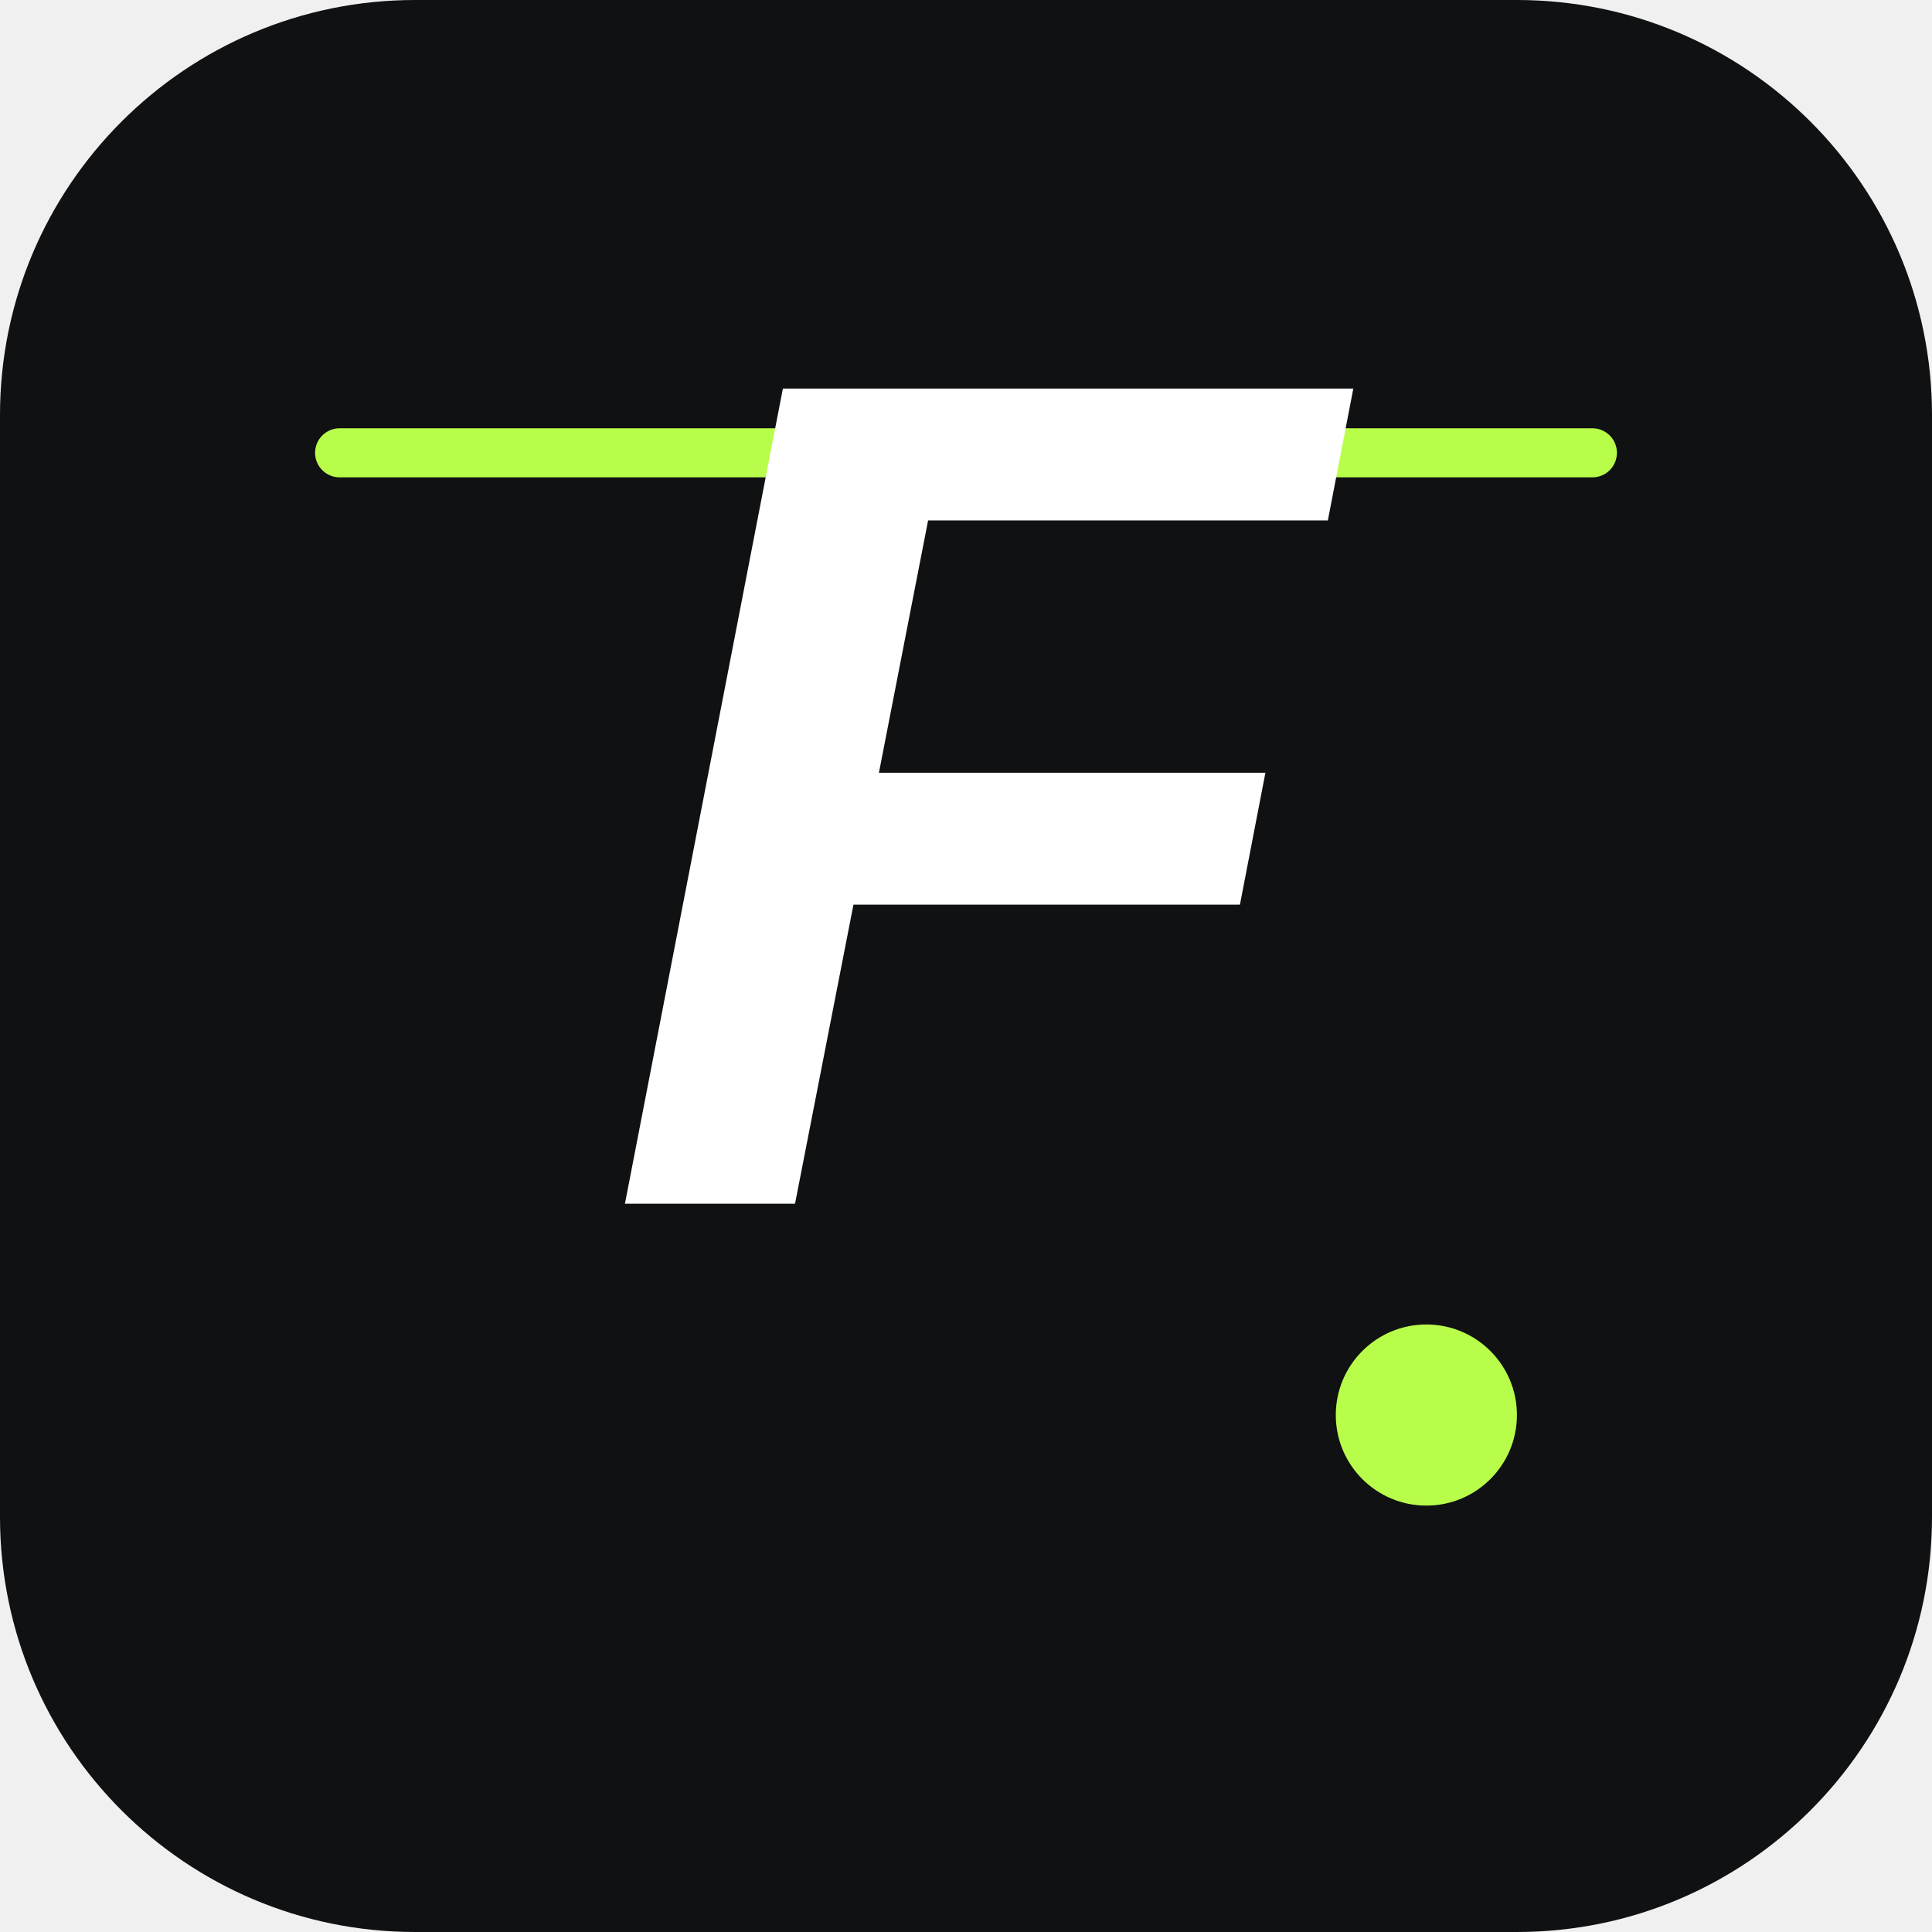
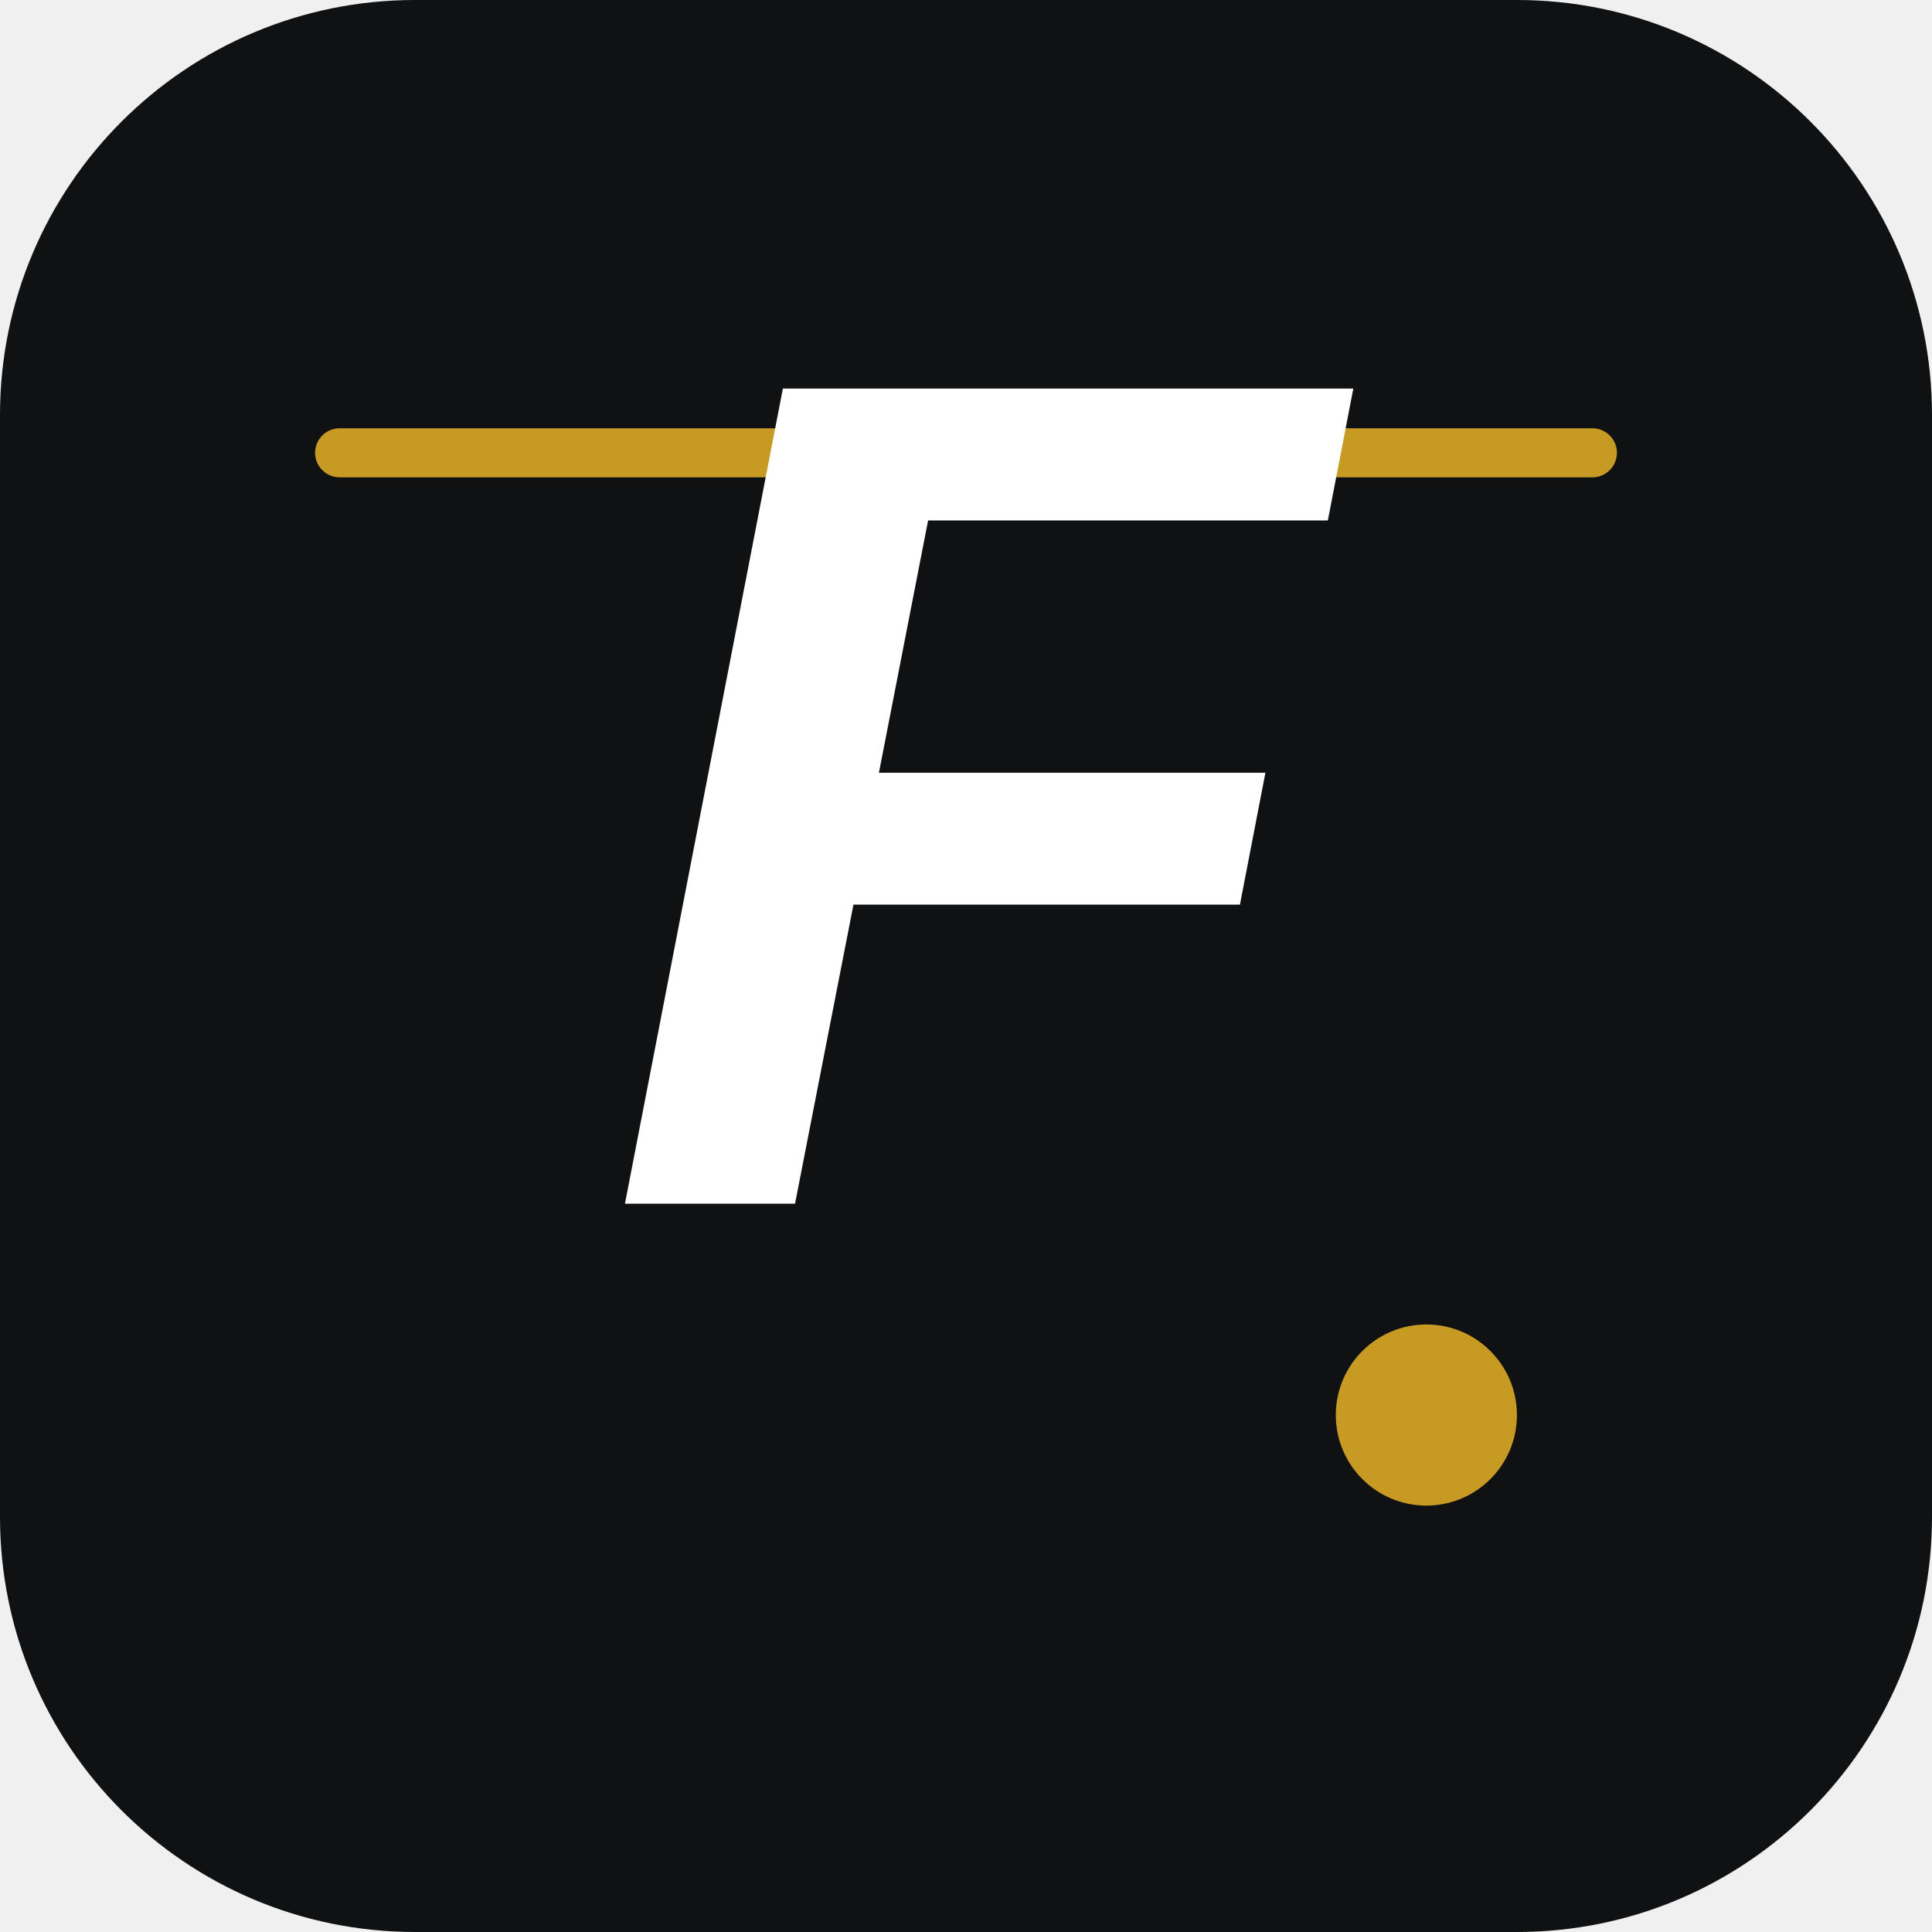
<svg xmlns="http://www.w3.org/2000/svg" viewBox="0 0 512 512" role="img" aria-label="FITKNOW">
  <rect width="512" height="512" rx="110" fill="#101112" />
-   <path d="M90 120h332" stroke="#b9fd4b" stroke-width="13" stroke-linecap="round" />
+   <path d="M90 120h332" stroke="#C79B23" stroke-width="13" stroke-linecap="round" />
  <text x="256" y="319" font-size="314" text-anchor="middle" font-family="Arial,Helvetica,sans-serif" font-weight="900" font-style="italic" fill="#fff">F</text>
-   <circle cx="378" cy="375" r="24" fill="#b9fd4b" />
+   <circle cx="378" cy="375" r="24" fill="#C79B23" />
</svg>
